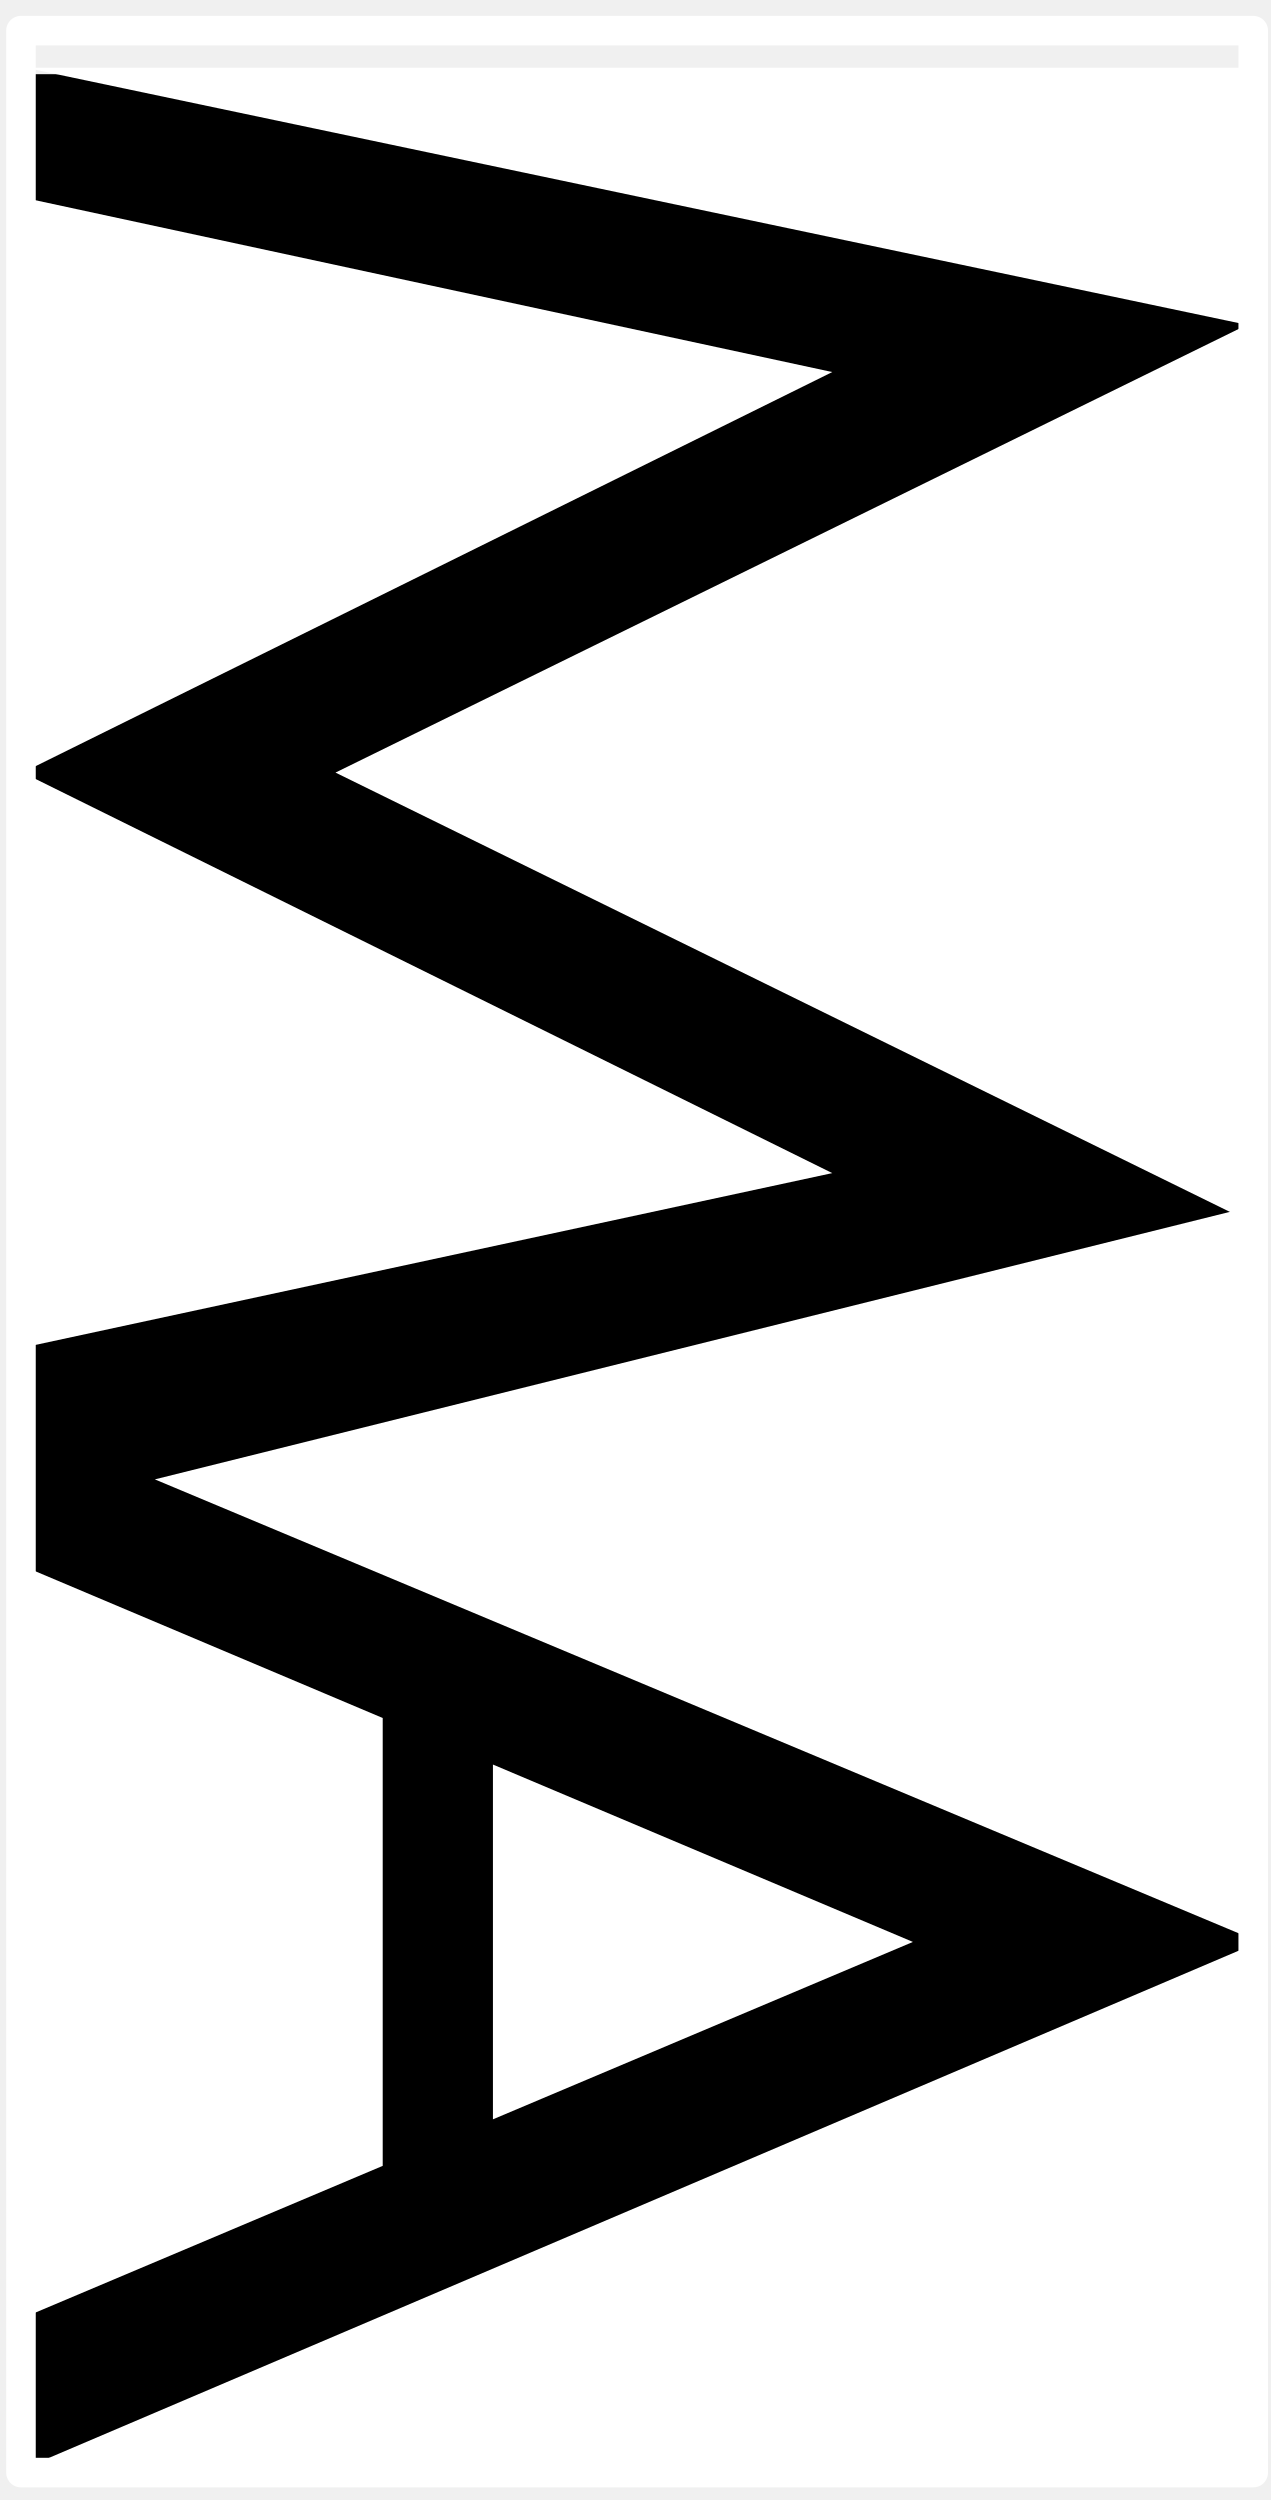
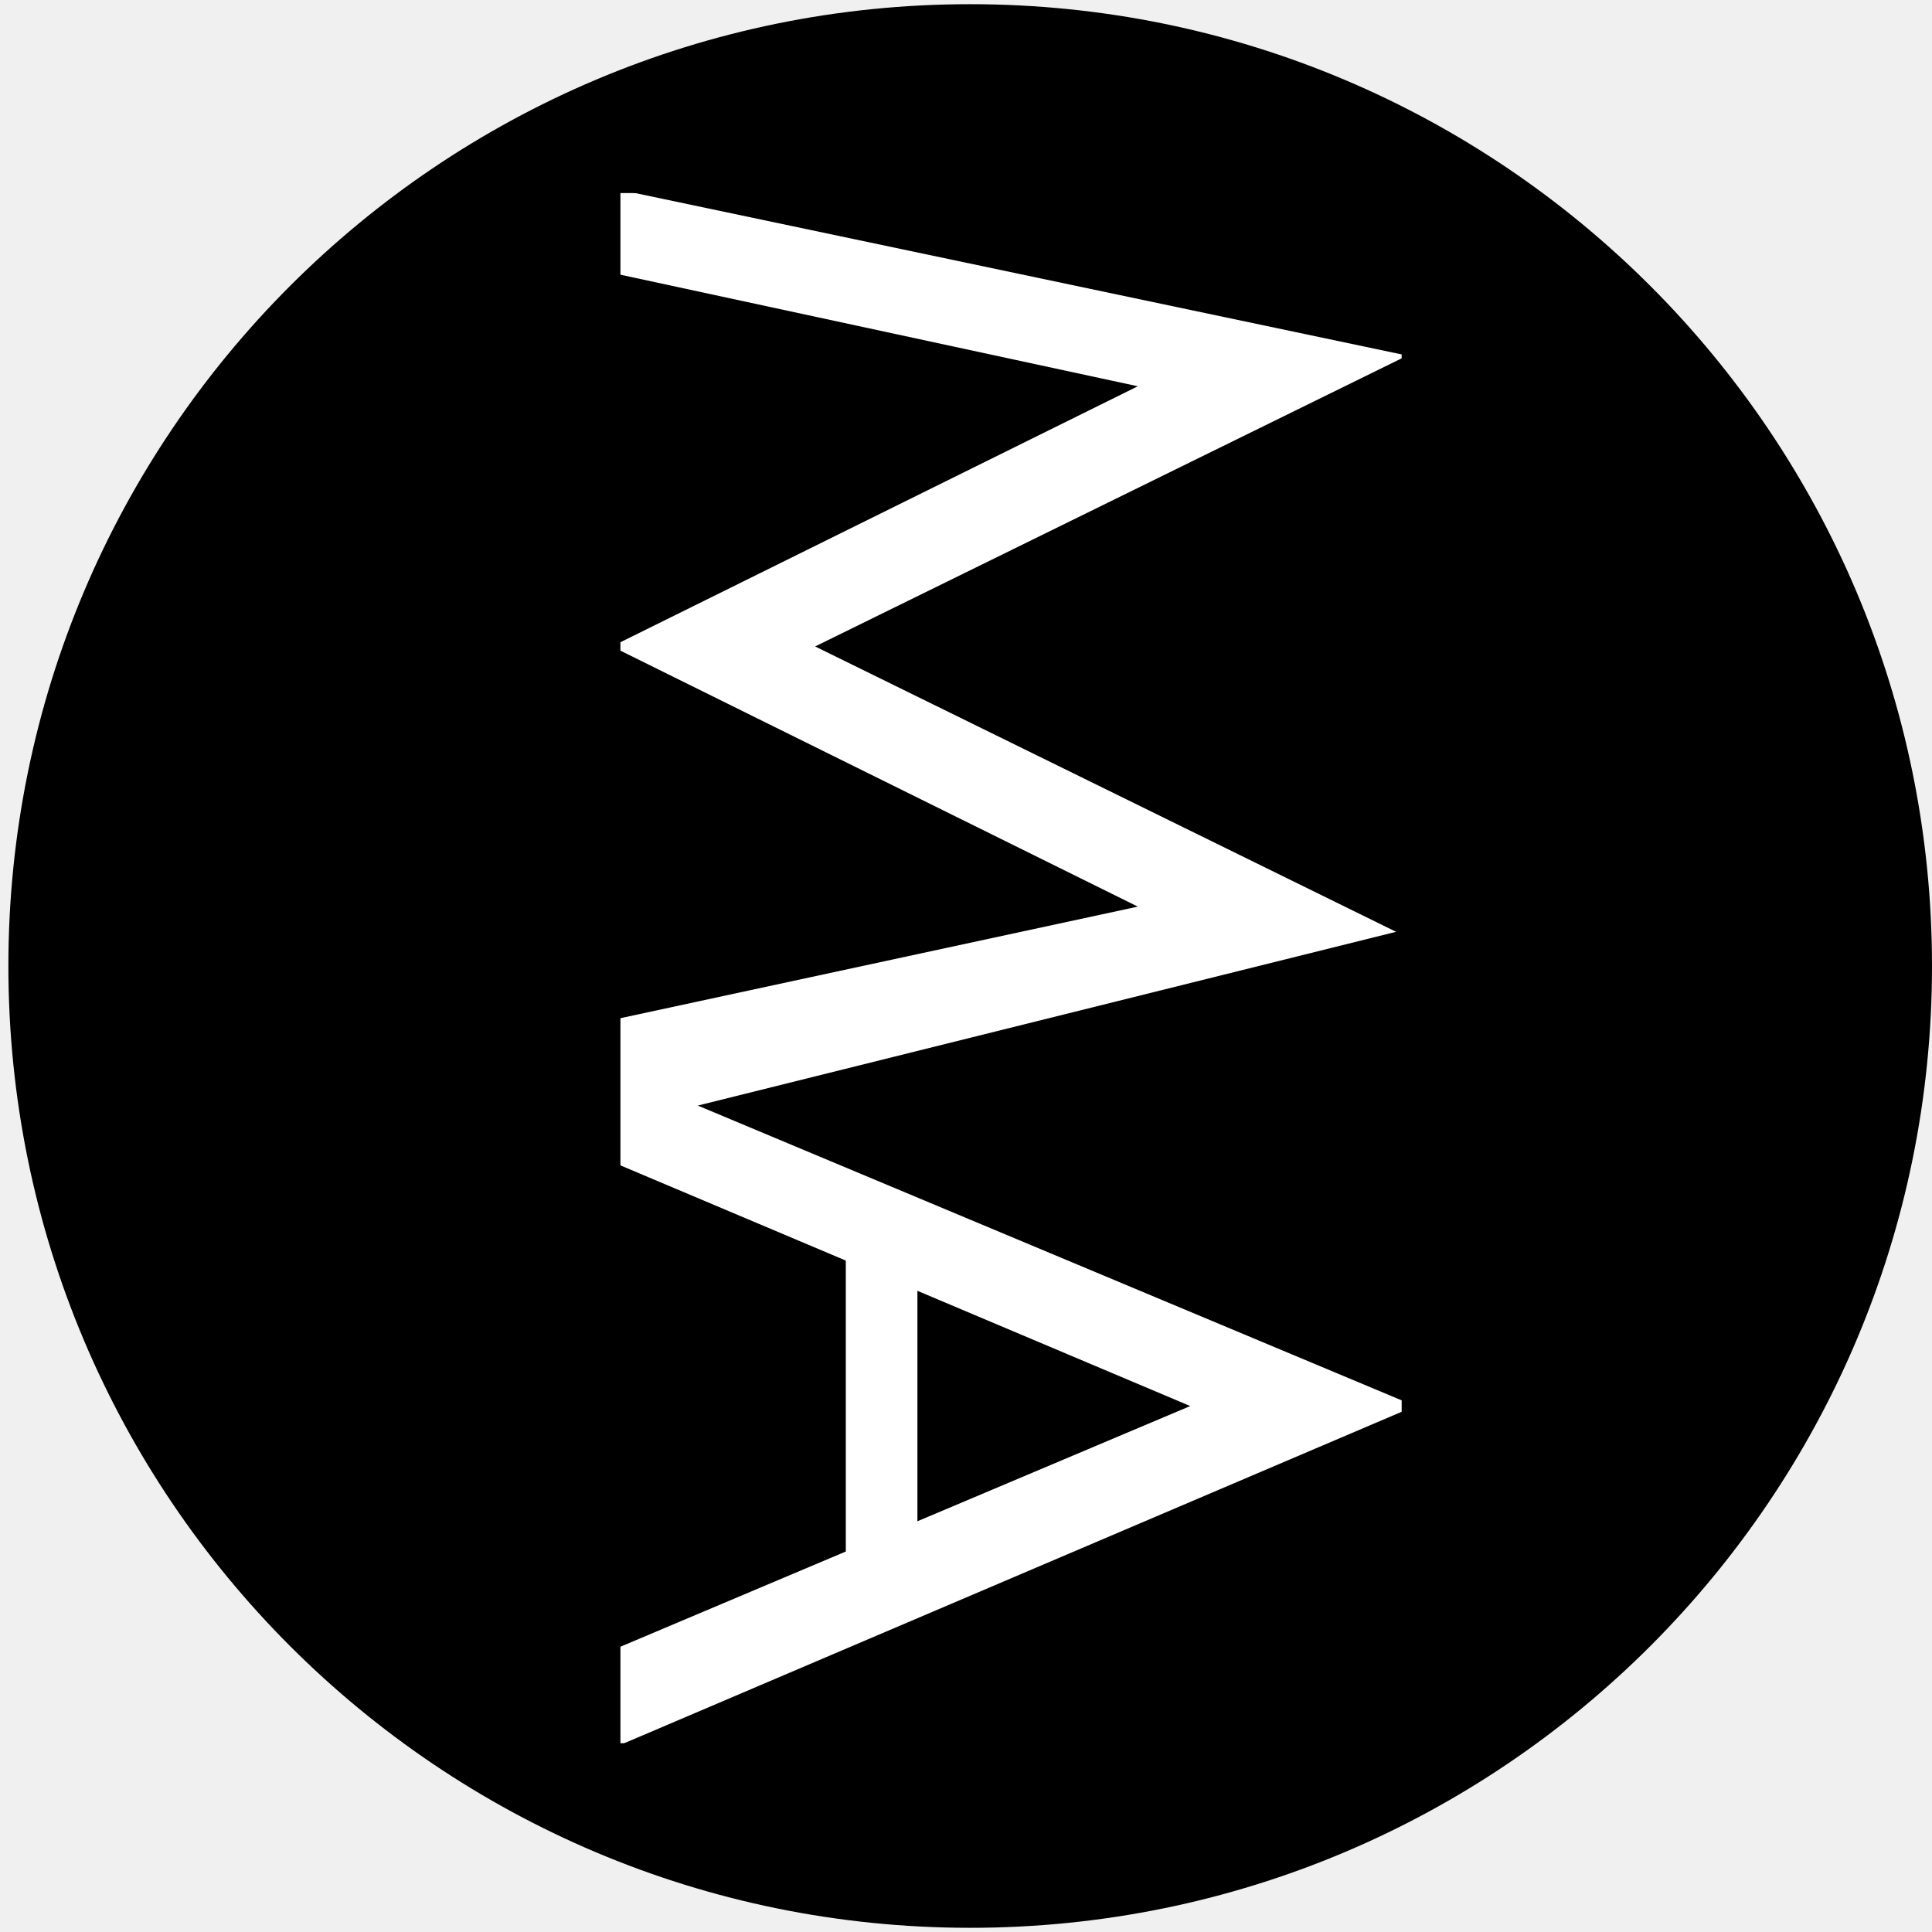
- <svg xmlns="http://www.w3.org/2000/svg" width="394" height="775" xml:space="preserve" overflow="hidden">
-   <g transform="translate(-1462 -499)">
+ <svg xmlns="http://www.w3.org/2000/svg" width="922" height="922" xml:space="preserve" overflow="hidden">
+   <g transform="translate(-1177 -430)">
    <g>
-       <rect x="1471" y="522" width="376" height="740" fill="#000000" fill-opacity="1" />
-       <path d="M1468 560 1720 614.337 1468 739Z" fill="#FFFFFF" fill-rule="evenodd" fill-opacity="1" />
-       <path d="M0 252 54.337 0 179 252Z" fill="#FFFFFF" fill-rule="evenodd" fill-opacity="1" transform="matrix(-1.83697e-16 -1 -1 1.83697e-16 1720 917)" />
-       <path d="M1850 878 1566 738.5 1850 599Z" fill="#FFFFFF" fill-rule="evenodd" fill-opacity="1" />
-       <path d="M1850 1100 1510 957.608 1850 873Z" fill="#FFFFFF" fill-rule="evenodd" fill-opacity="1" />
-       <path d="M0 380 162 0 162 380Z" fill="#FFFFFF" fill-rule="evenodd" fill-opacity="1" transform="matrix(6.12323e-17 1 1 -6.12323e-17 1470 1102)" />
-       <path d="M0 380 0 0 80 380Z" fill="#FFFFFF" fill-rule="evenodd" fill-opacity="1" transform="matrix(6.12323e-17 1 1 -6.12323e-17 1470 520)" />
-       <path d="M1614.81 1046.01 1745 1101 1614.81 1155.99ZM1468 984 1580.64 1031.58 1580.64 1170.42 1468 1218Z" fill="#FFFFFF" fill-rule="evenodd" fill-opacity="1" />
-       <rect x="1468.5" y="508.5" width="382" height="757" stroke="#FFFFFF" stroke-width="9.167" stroke-linecap="butt" stroke-linejoin="round" stroke-miterlimit="10" stroke-opacity="1" fill="none" />
+       <path d="M1181 891C1181 637.501 1386.5 432 1640 432 1893.5 432 2099 637.501 2099 891 2099 1144.5 1893.5 1350 1640 1350 1386.5 1350 1181 1144.5 1181 891Z" fill="#000000" fill-rule="evenodd" fill-opacity="1" />
+       <rect x="1471" y="522" width="376" height="740" fill="#FFFFFF" fill-opacity="1" />
+       <path d="M1468 560 1720 614.337 1468 739Z" fill="#000000" fill-rule="evenodd" fill-opacity="1" />
+       <path d="M0 252 54.337 0 179 252Z" fill="#000000" fill-rule="evenodd" fill-opacity="1" transform="matrix(-1.83697e-16 -1 -1 1.83697e-16 1720 917)" />
+       <path d="M1850 878 1566 738.5 1850 599Z" fill="#000000" fill-rule="evenodd" fill-opacity="1" />
+       <path d="M1850 1100 1510 957.608 1850 873Z" fill="#000000" fill-rule="evenodd" fill-opacity="1" />
+       <path d="M0 380 162 0 162 380Z" fill="#000000" fill-rule="evenodd" fill-opacity="1" transform="matrix(6.12323e-17 1 1 -6.12323e-17 1470 1102)" />
+       <path d="M0 380 0 0 80 380Z" fill="#000000" fill-rule="evenodd" fill-opacity="1" transform="matrix(6.12323e-17 1 1 -6.12323e-17 1470 520)" />
+       <path d="M1614.81 1046.01 1745 1101 1614.81 1155.99ZM1468 984 1580.64 1031.58 1580.64 1170.42 1468 1218Z" fill="#000000" fill-rule="evenodd" fill-opacity="1" />
+       <rect x="1468.5" y="517.5" width="382" height="749" stroke="#000000" stroke-width="9.167" stroke-linecap="butt" stroke-linejoin="round" stroke-miterlimit="10" stroke-opacity="1" fill="none" />
    </g>
  </g>
</svg>
